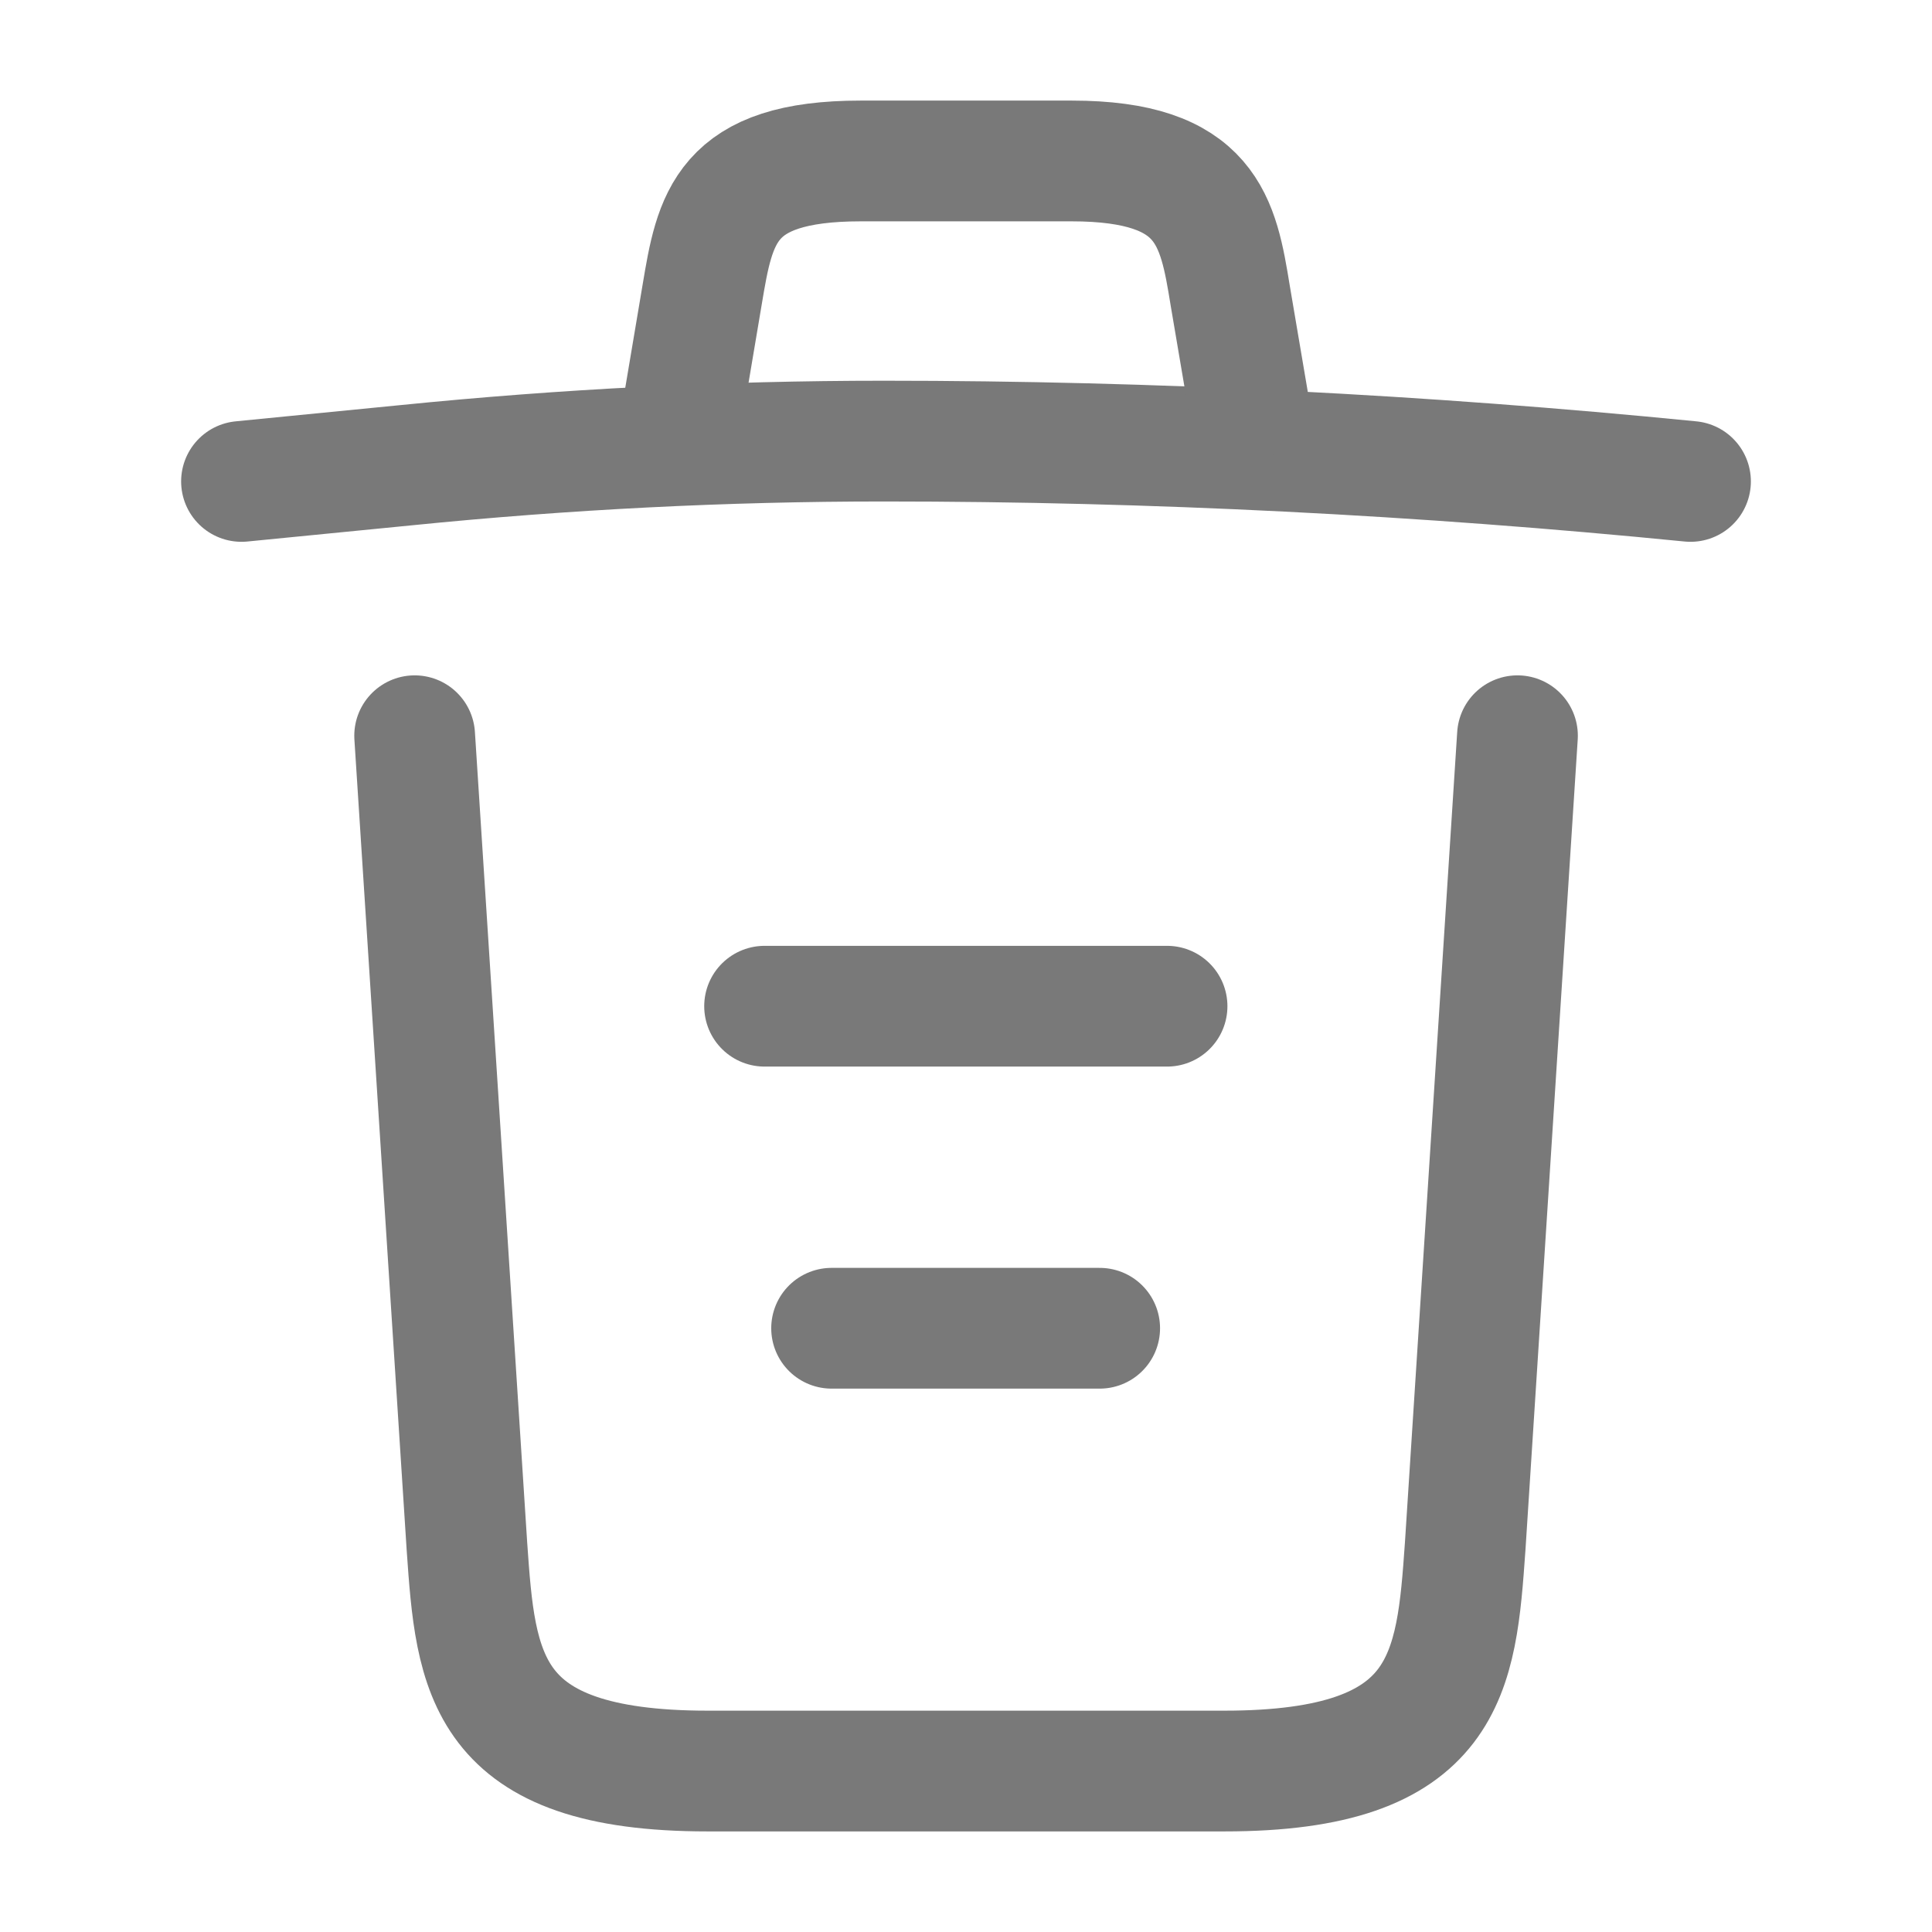
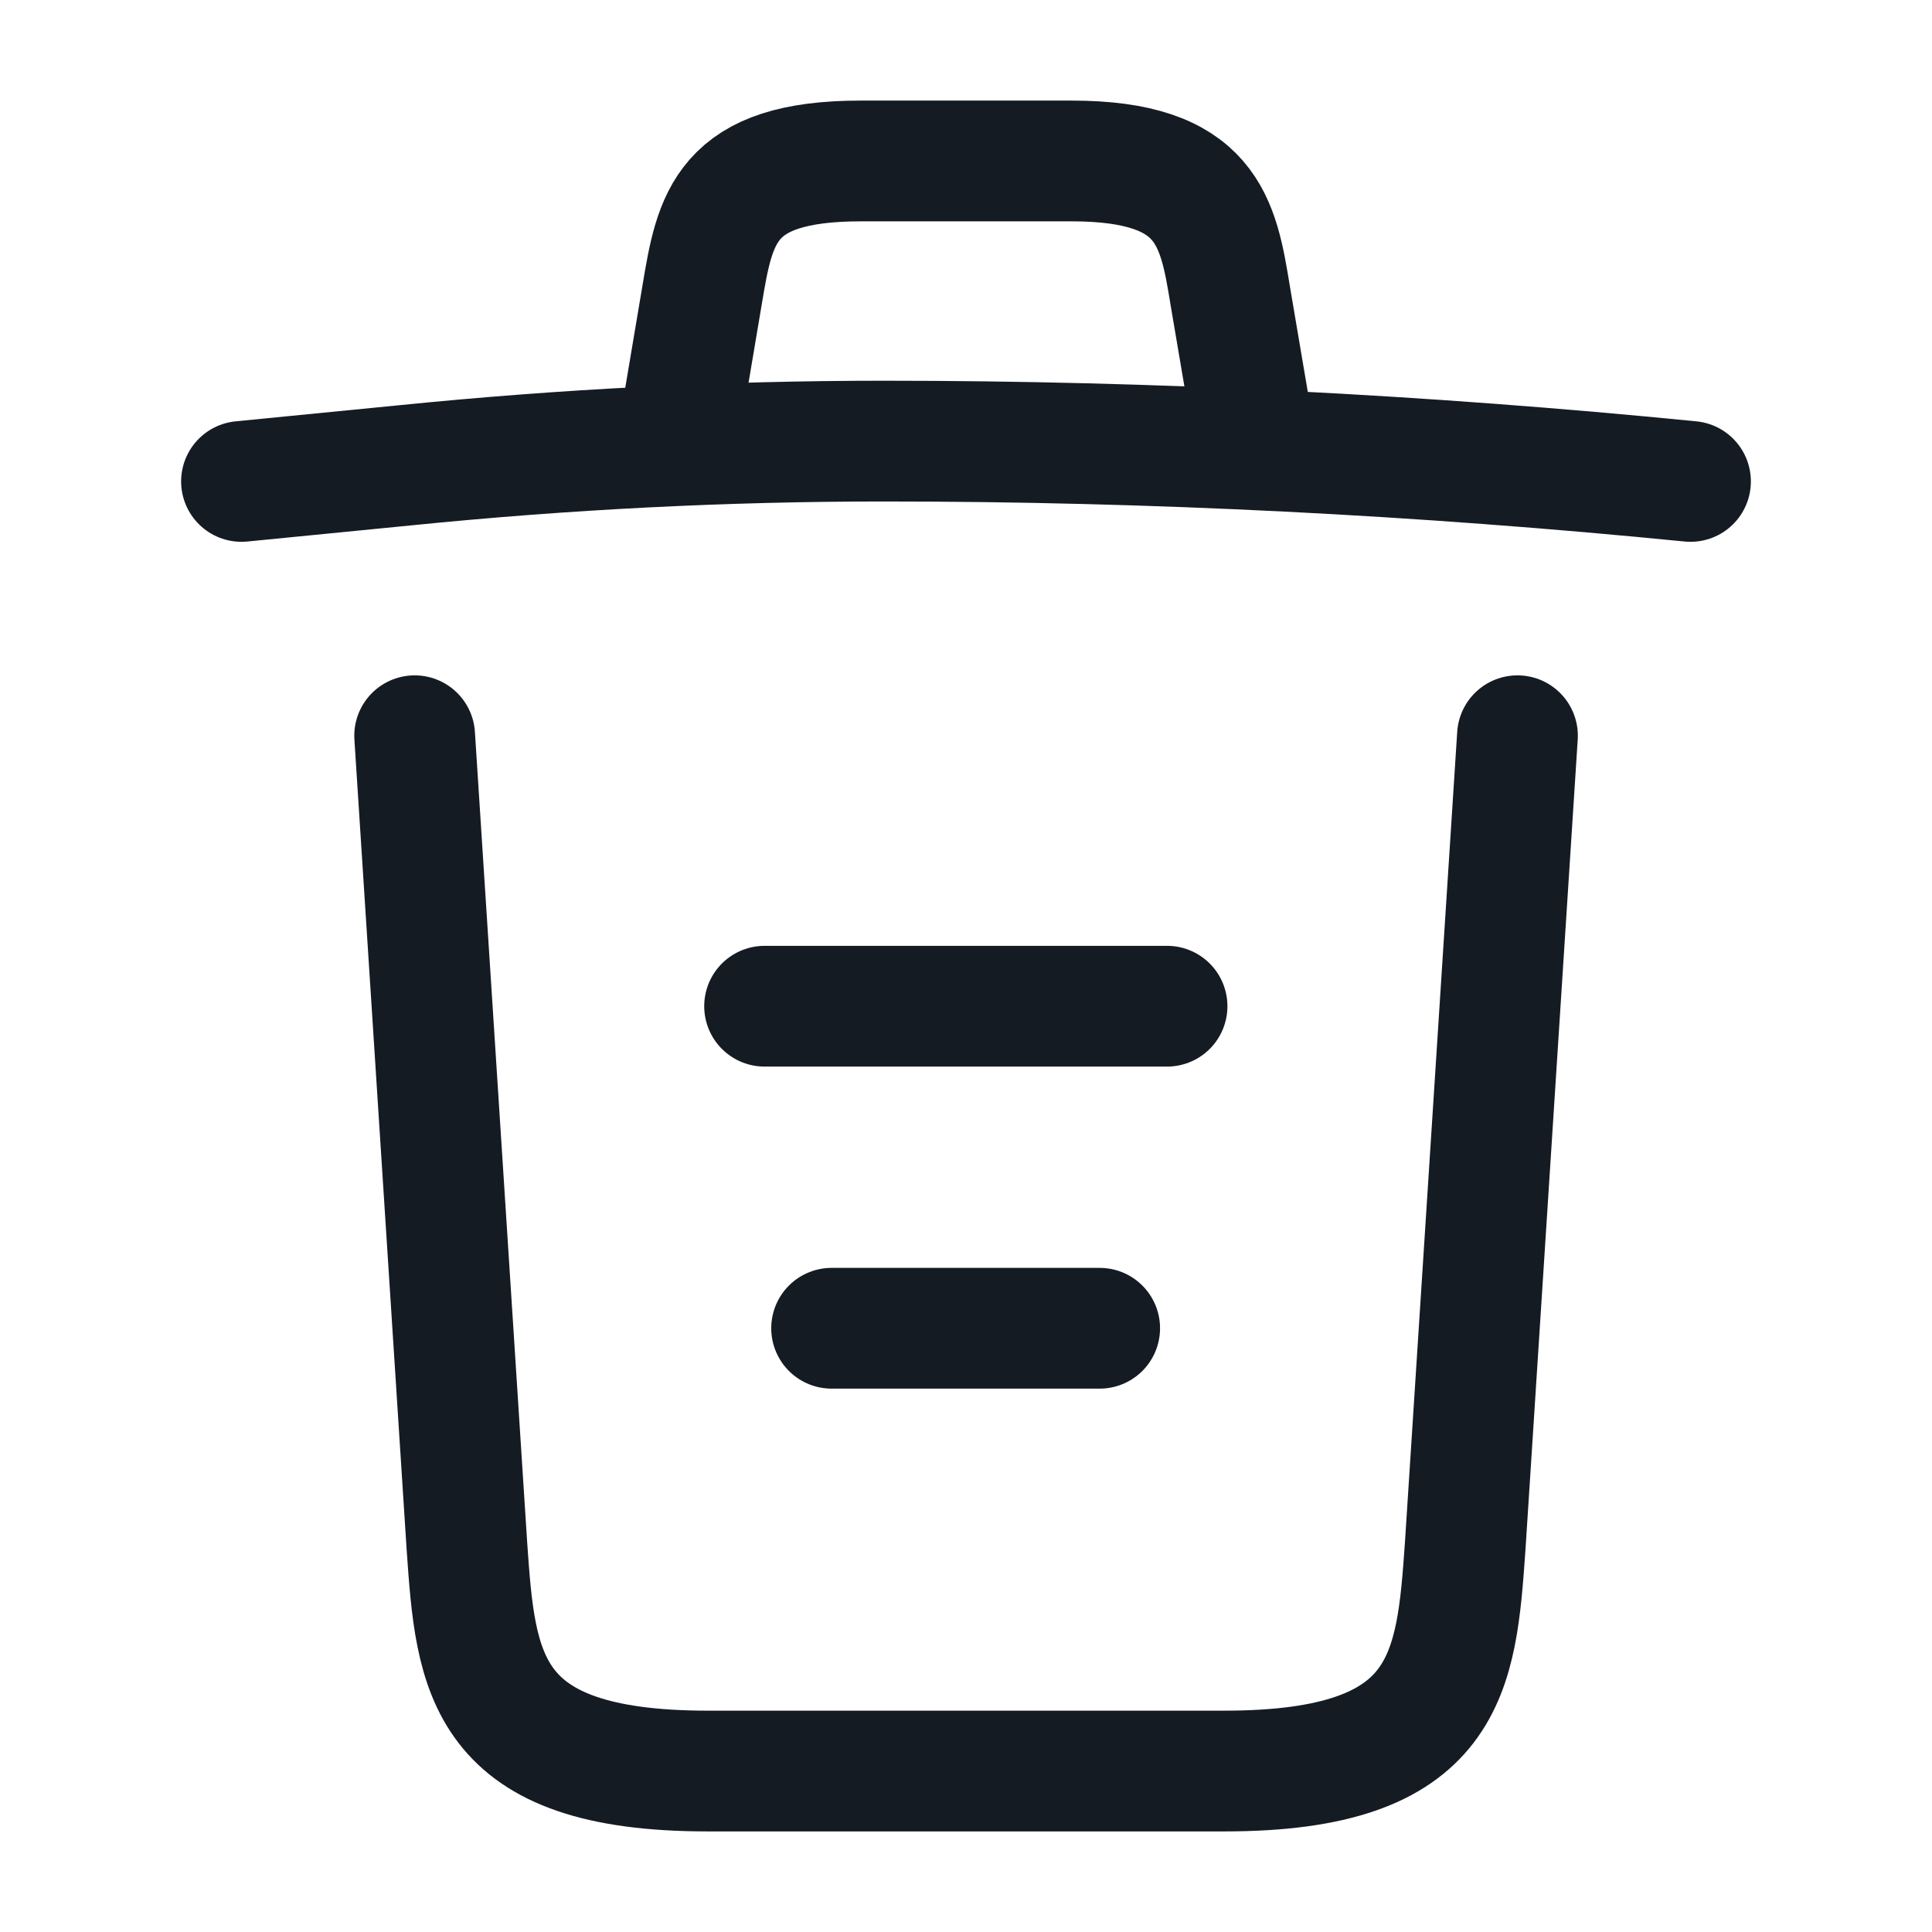
<svg xmlns="http://www.w3.org/2000/svg" width="16" height="16" viewBox="0 0 16 16" fill="none">
-   <path d="M14 3.987C11.78 3.767 9.547 3.653 7.32 3.653C6 3.653 4.68 3.72 3.36 3.853L2 3.987" stroke="#797979" stroke-linecap="round" stroke-linejoin="round" />
-   <path d="M5.668 3.313L5.815 2.44C5.921 1.807 6.001 1.333 7.128 1.333H8.875C10.001 1.333 10.088 1.833 10.188 2.447L10.335 3.313" stroke="#797979" stroke-linecap="round" stroke-linejoin="round" />
-   <path d="M12.567 6.093L12.134 12.807C12.06 13.853 12 14.667 10.14 14.667H5.86C4 14.667 3.94 13.853 3.867 12.807L3.434 6.093" stroke="#797979" stroke-linecap="round" stroke-linejoin="round" />
-   <path d="M6.887 11H9.107" stroke="#797979" stroke-linecap="round" stroke-linejoin="round" />
-   <path d="M6.332 8.333H9.665" stroke="#797979" stroke-linecap="round" stroke-linejoin="round" />
+   <path d="M14 3.987C11.78 3.767 9.547 3.653 7.32 3.653C6 3.653 4.68 3.72 3.36 3.853L2 3.987" stroke="#151B23" stroke-linecap="round" stroke-linejoin="round" />
+   <path d="M5.668 3.313L5.815 2.44C5.921 1.807 6.001 1.333 7.128 1.333H8.875C10.001 1.333 10.088 1.833 10.188 2.447L10.335 3.313" stroke="#151B23" stroke-linecap="round" stroke-linejoin="round" />
+   <path d="M12.567 6.093L12.134 12.807C12.06 13.853 12 14.667 10.14 14.667H5.86C4 14.667 3.94 13.853 3.867 12.807L3.434 6.093" stroke="#151B23" stroke-linecap="round" stroke-linejoin="round" />
+   <path d="M6.887 11H9.107" stroke="#151B23" stroke-linecap="round" stroke-linejoin="round" />
+   <path d="M6.332 8.333H9.665" stroke="#151B23" stroke-linecap="round" stroke-linejoin="round" />
</svg>
